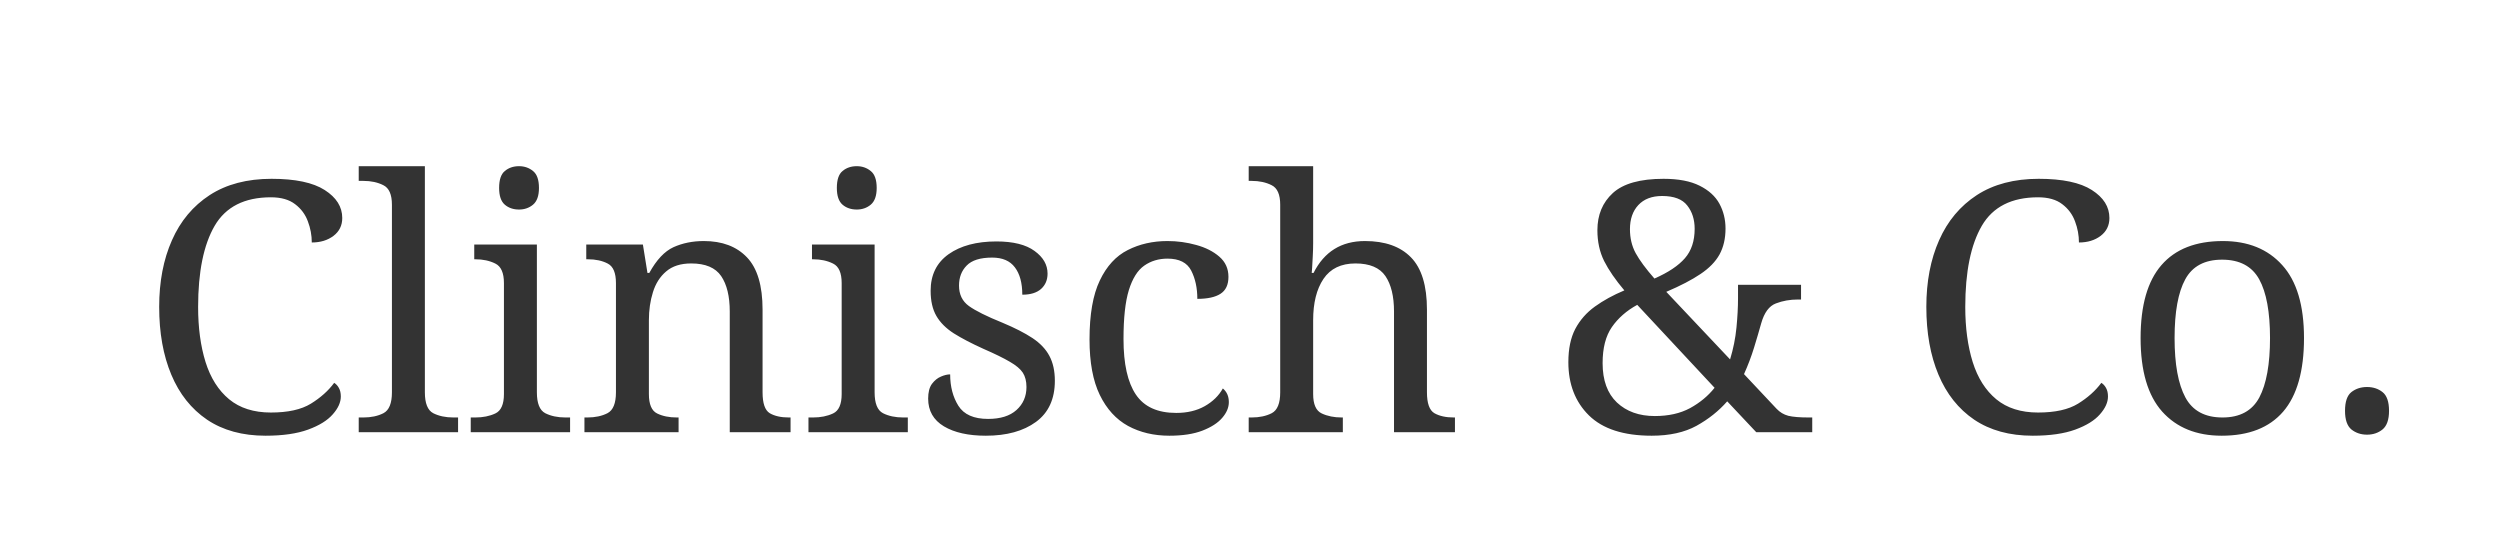
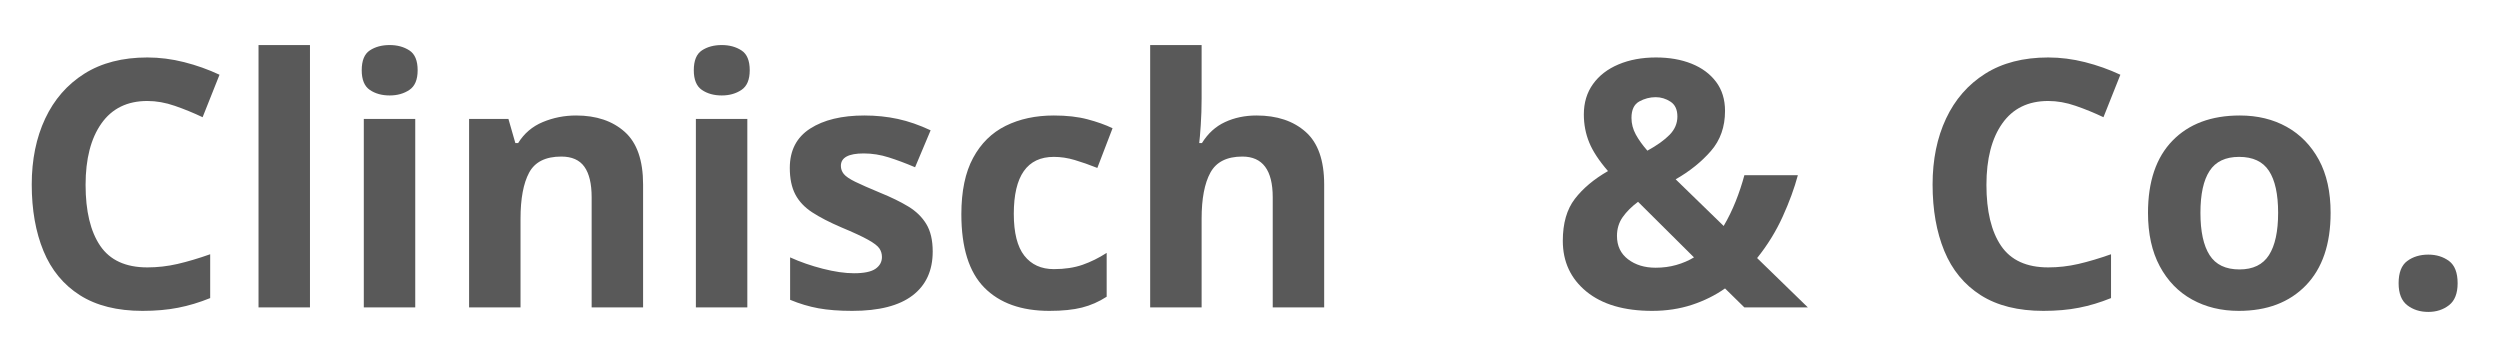
- <svg xmlns="http://www.w3.org/2000/svg" width="200" height="43" viewBox="0 0 300 64">
-   <text x="51%" y="50%" font-size="42" font-family="Serif" dy="0.12em" text-anchor="middle" dominant-baseline="middle" fill="#333">
-     Clinisch &amp; Co.
-   </text>
+ <svg xmlns="http://www.w3.org/2000/svg" width="862" height="121" xml:space="preserve" overflow="hidden">
+   <defs>
+     <clipPath id="clip0">
+       <rect x="171" y="141" width="862" height="121" />
+     </clipPath>
+   </defs>
+   <g clip-path="url(#clip0)" transform="translate(-171 -141)">
+     <text fill="#595959" font-family="Georgia,Georgia_MSFontService,sans-serif" font-weight="700" font-size="119" transform="matrix(1.00021 0 0 1.00034 175.035 247)">Clinisch</text>
+     <text fill="#595959" font-family="Georgia,Georgia_MSFontService,sans-serif" font-weight="700" font-size="119" transform="matrix(1.00021 0 0 1.00034 705.089 247)">&amp; </text>
+     <text fill="#595959" font-family="Georgia,Georgia_MSFontService,sans-serif" font-weight="700" font-size="119" transform="matrix(1.00021 0 0 1.00034 830.448 247)">Co</text>
+     <text fill="#595959" font-family="Georgia,Georgia_MSFontService,sans-serif" font-weight="700" font-size="119" transform="matrix(1.00021 0 0 1.00034 991.259 247)">. </text>
+   </g>
</svg>
